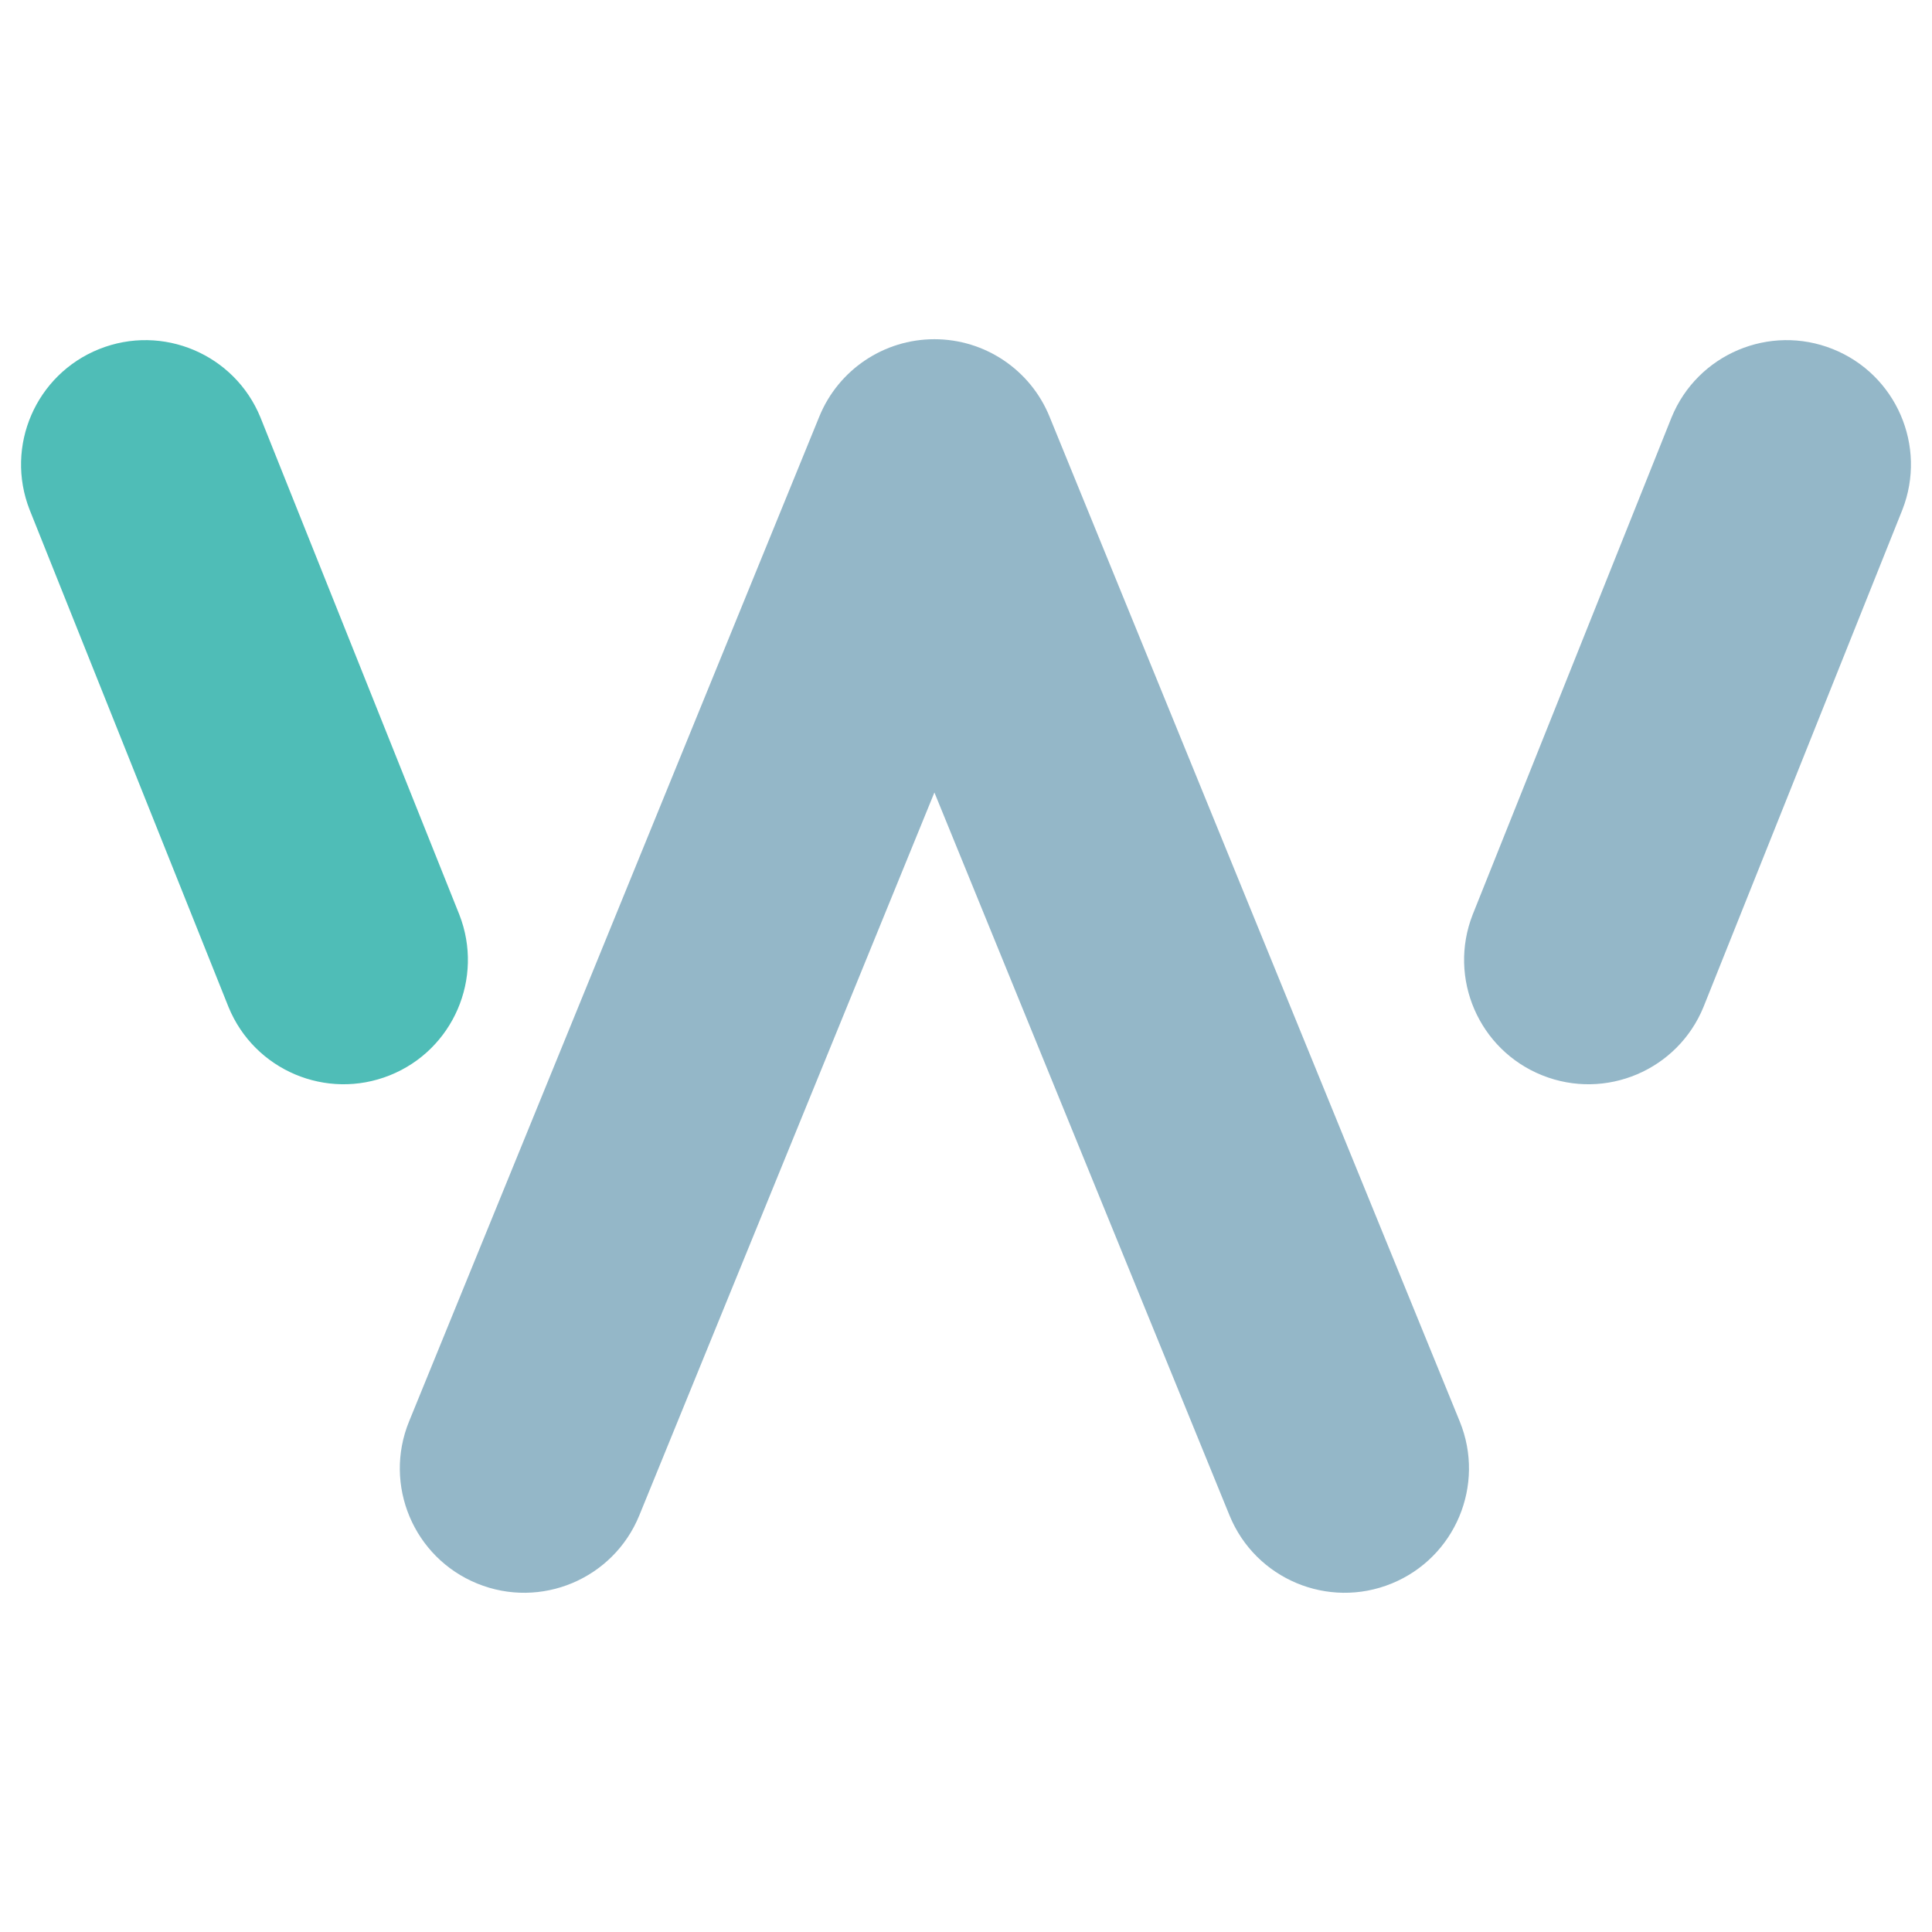
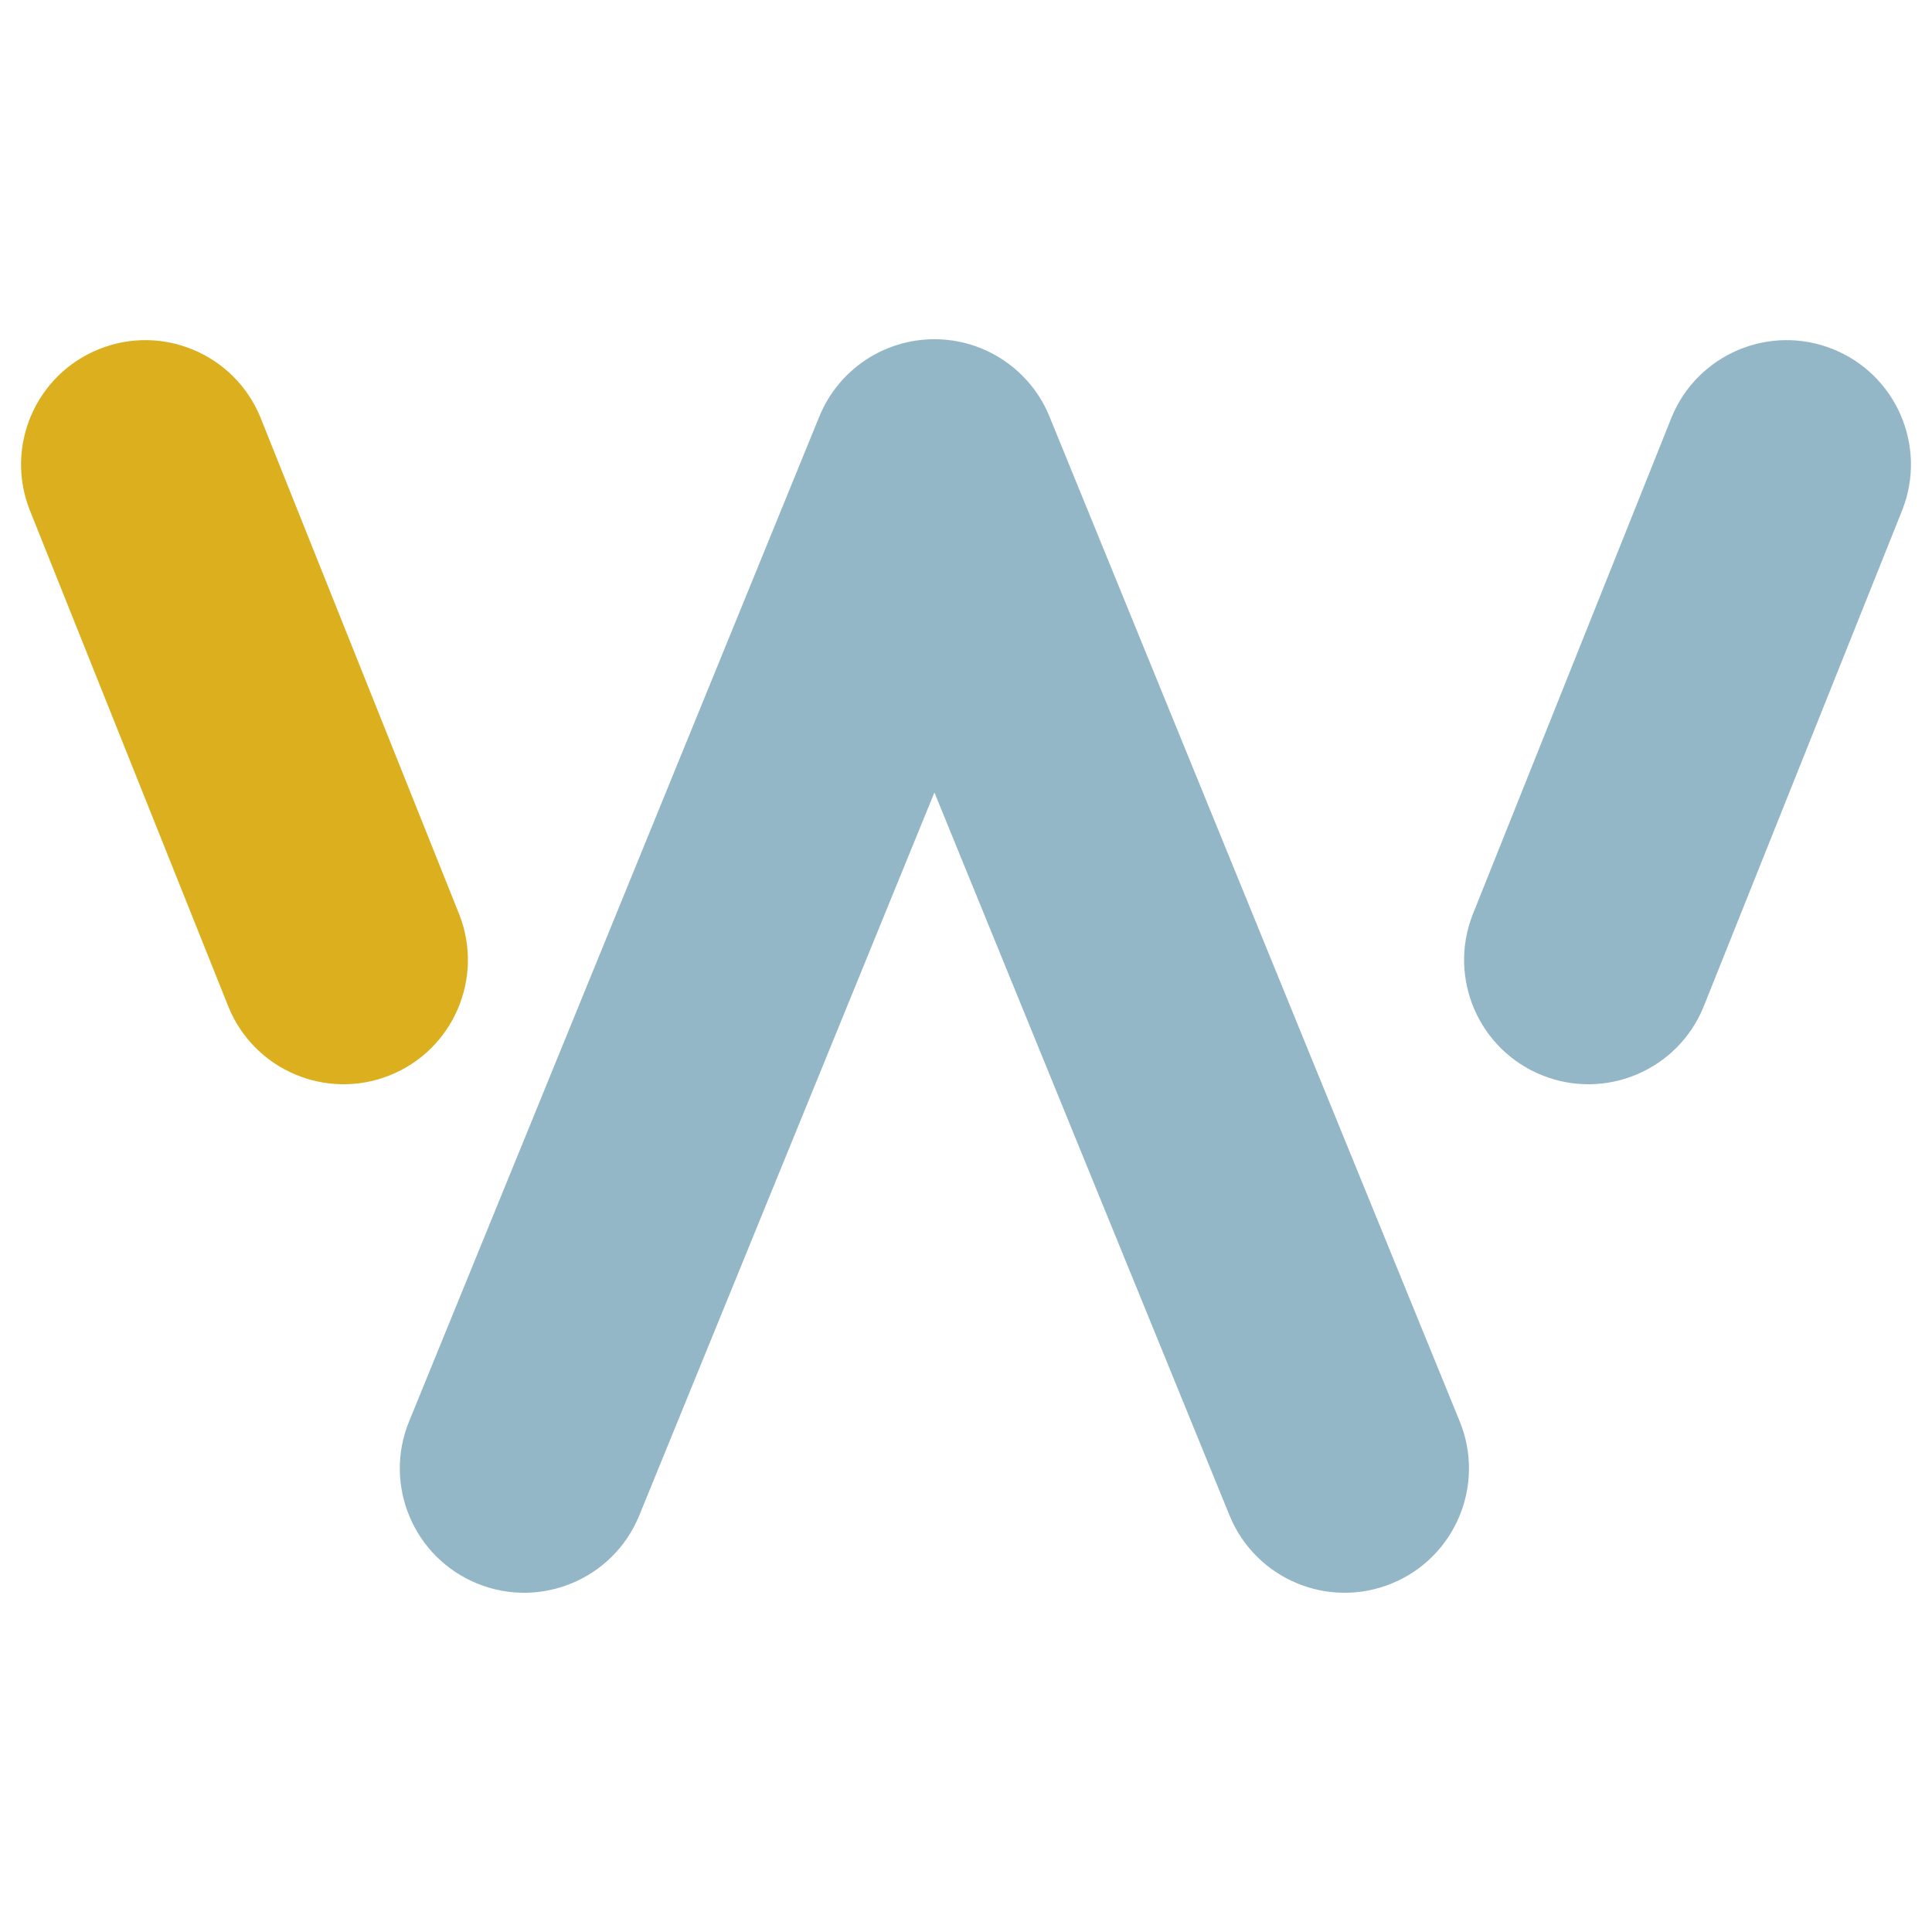
<svg xmlns="http://www.w3.org/2000/svg" viewBox="42.8 12.25 186.5 186.5" width="512" height="512" role="img" aria-label="WeekendCart">
  <g id="mark">
-     <g id="mark-accent" fill="#4fbdb7">
+     <g id="mark-accent" fill="#dcaf1f">
      <path d="M45.66 61.46L64.86 109.46A12 12 0 0 0 87.14 100.54L67.94 52.54A12 12 0 0 0 45.66 61.46Z" />
    </g>
    <g id="mark-peak" fill="#94b7c8">
      <path d="M82.29 149.46L121.89 52.46A12 12 0 0 1 144.11 52.46L183.71 149.46A12 12 0 0 1 161.49 158.54L133 88.75L104.51 158.54A12 12 0 0 1 82.29 149.46Z" />
    </g>
    <g id="mark-tail" fill="#94b7c8">
      <path d="M204.16 52.54L184.96 100.54A12 12 0 0 0 207.24 109.46L226.44 61.46A12 12 0 0 0 204.16 52.54Z" />
    </g>
  </g>
</svg>
